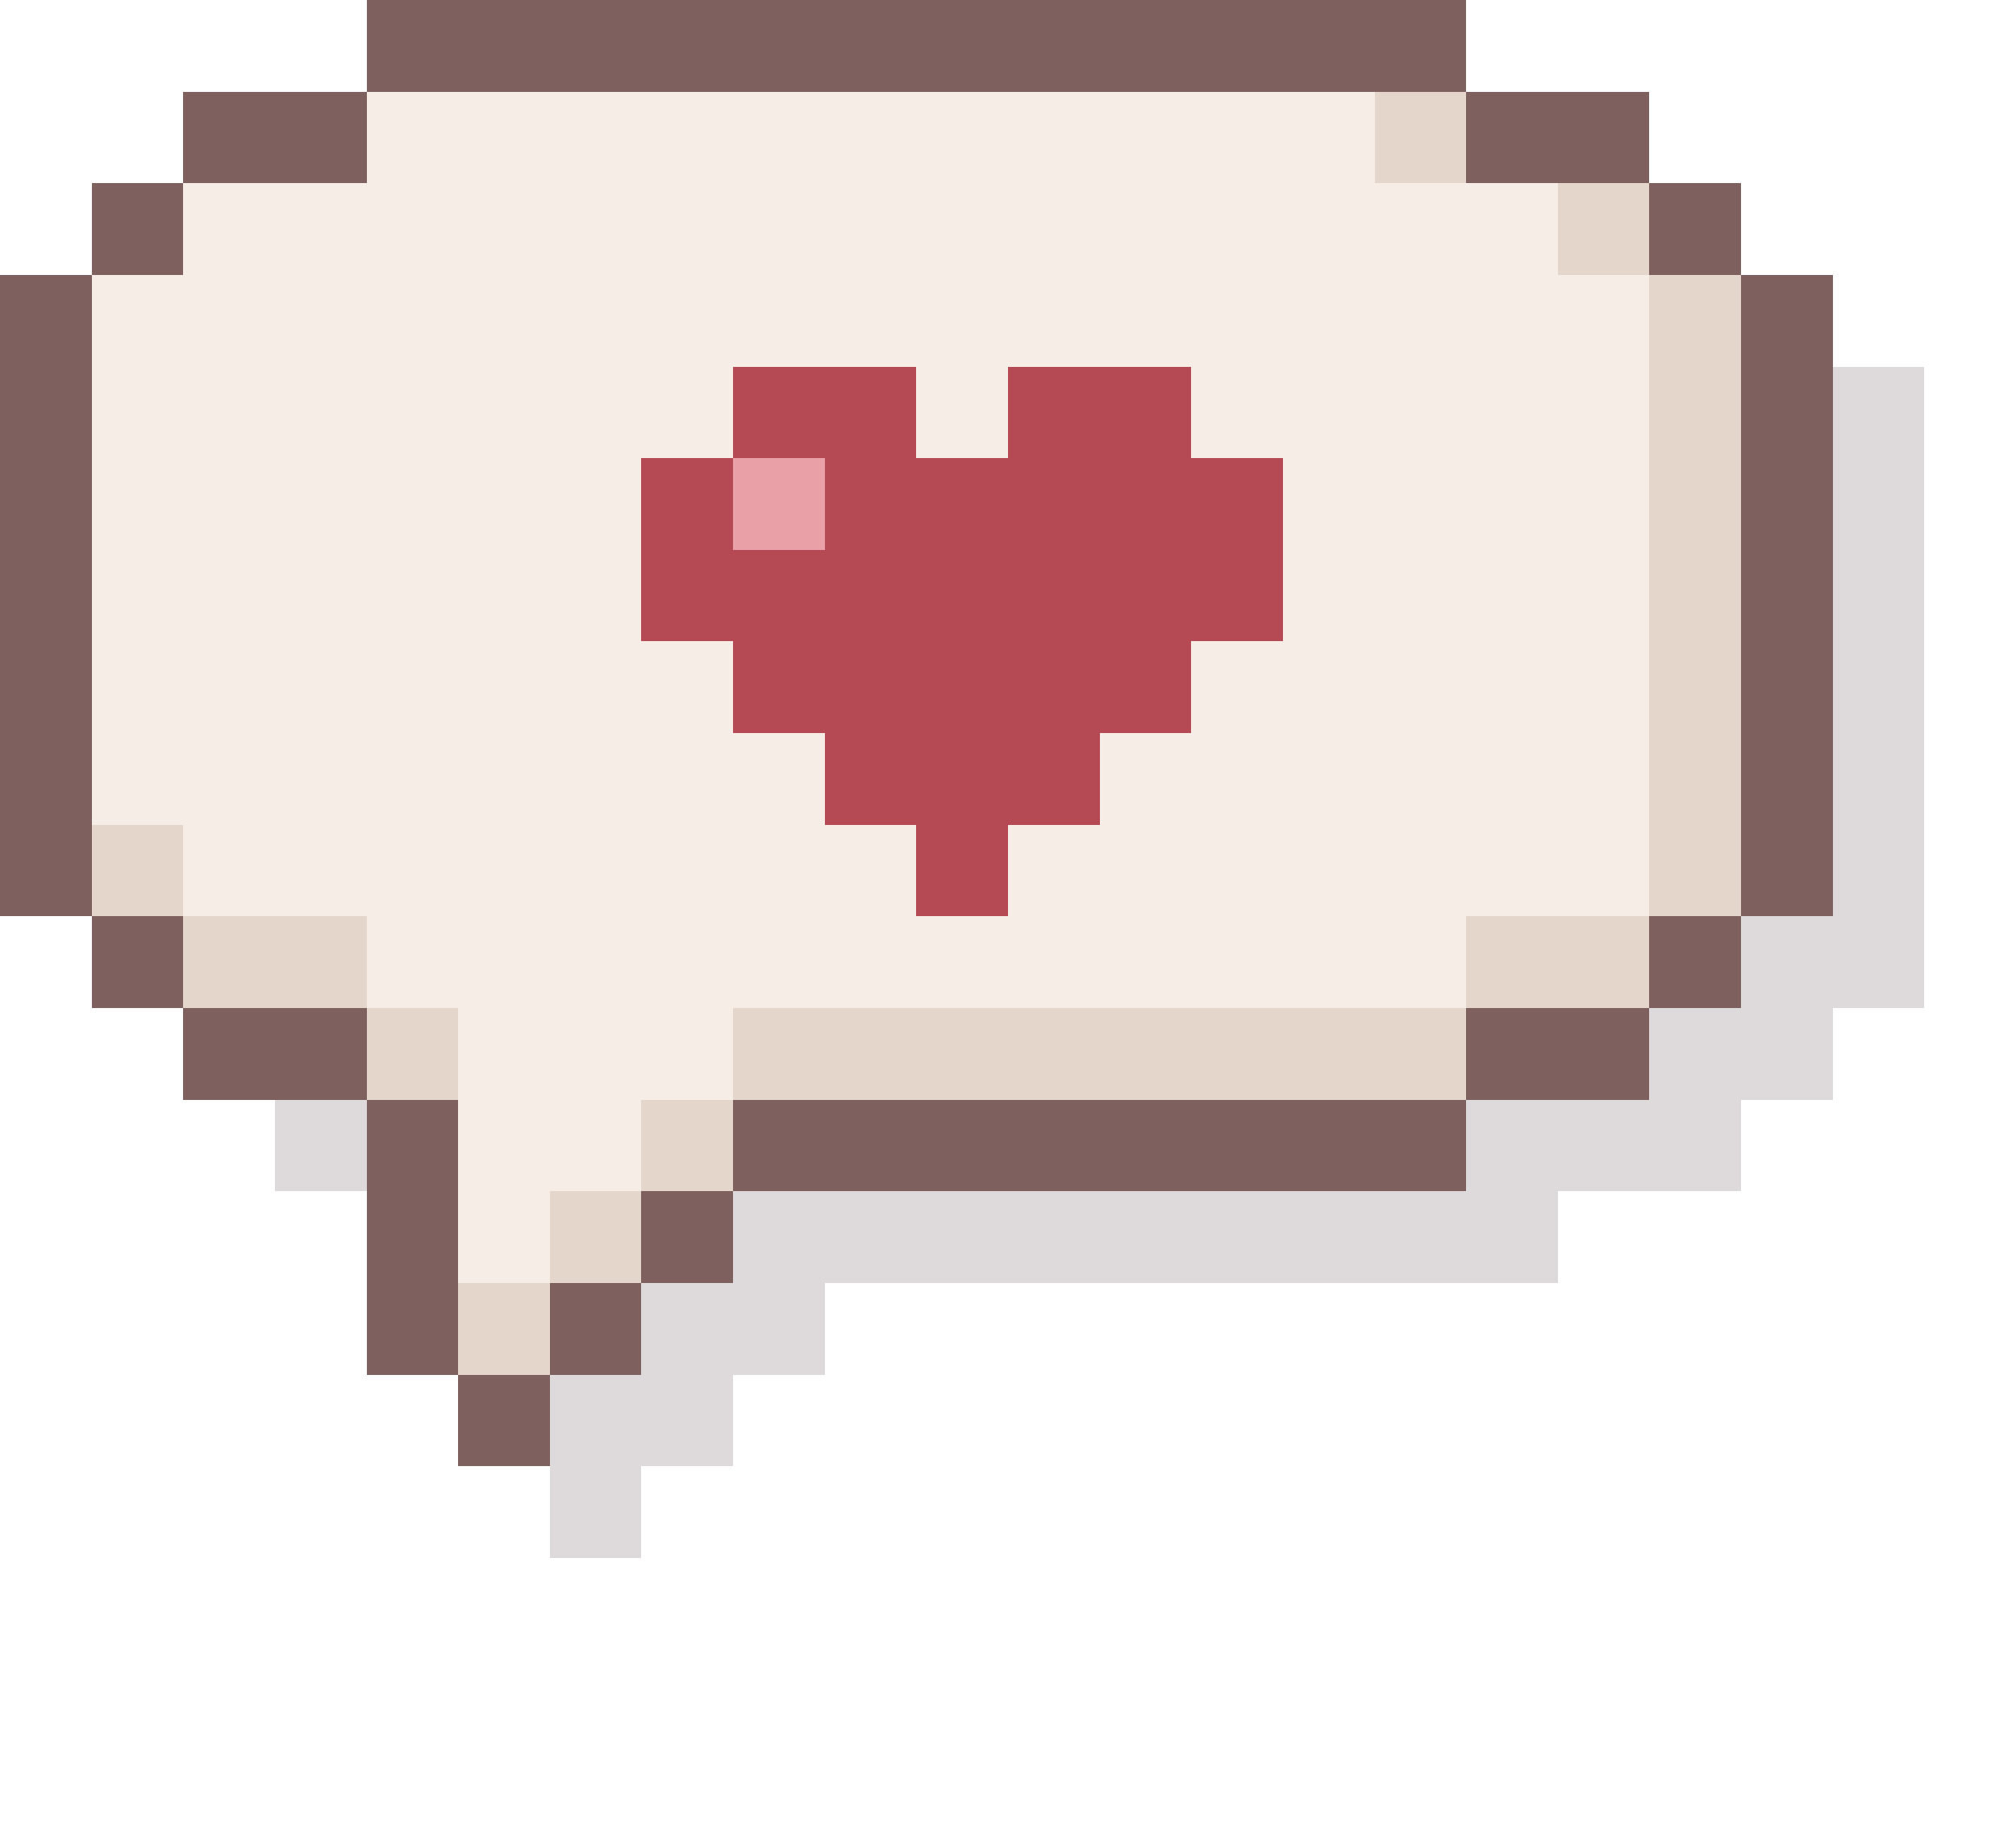
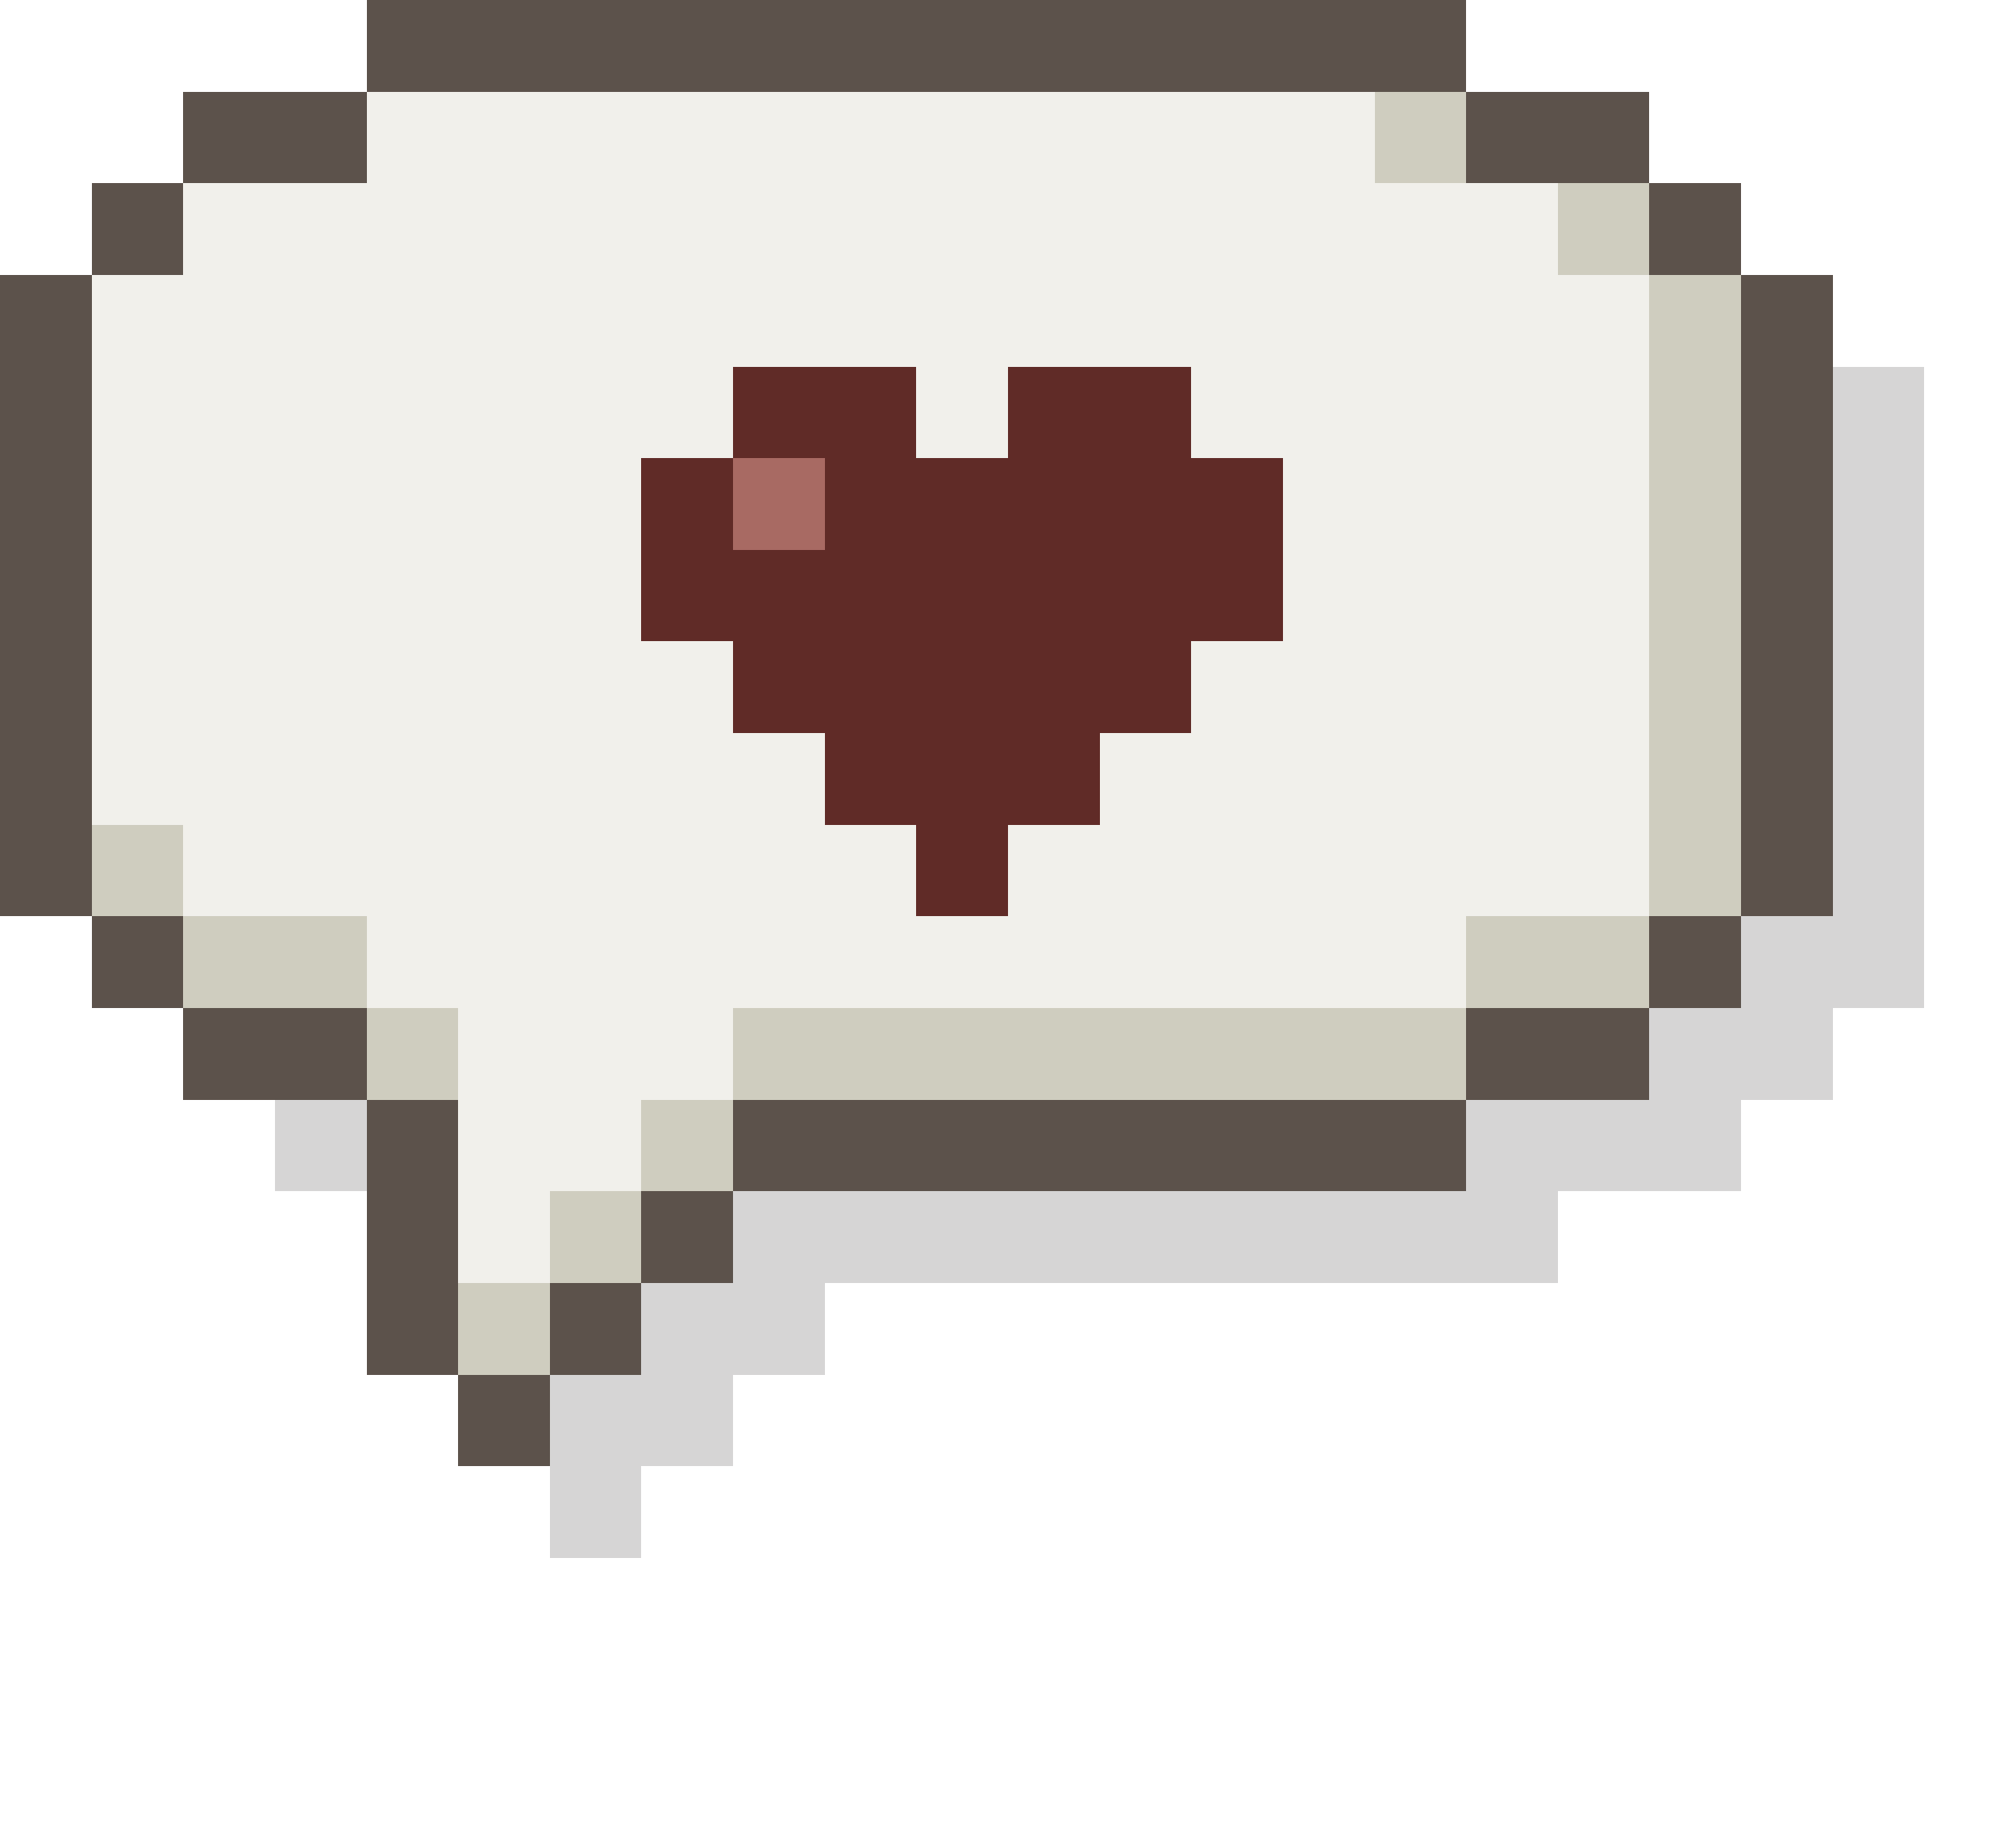
<svg xmlns="http://www.w3.org/2000/svg" viewBox="0 0 22 20" width="22" height="20" shape-rendering="crispEdges" role="img" aria-label="Mensaje">
-   <rect x="4" y="0" width="12" height="1" fill="#7E615F" />
-   <rect x="2" y="1" width="2" height="1" fill="#7E615F" />
-   <rect x="4" y="1" width="11" height="1" fill="#F6EEE6" />
-   <rect x="15" y="1" width="1" height="1" fill="#E4D6CA" />
-   <rect x="16" y="1" width="2" height="1" fill="#7E615F" />
-   <rect x="1" y="2" width="1" height="1" fill="#7E615F" />
-   <rect x="2" y="2" width="15" height="1" fill="#F6EEE6" />
-   <rect x="17" y="2" width="1" height="1" fill="#E4D6CA" />
-   <rect x="18" y="2" width="1" height="1" fill="#7E615F" />
-   <rect x="0" y="3" width="1" height="1" fill="#7E615F" />
-   <rect x="1" y="3" width="17" height="1" fill="#F6EEE6" />
-   <rect x="18" y="3" width="1" height="1" fill="#E4D6CA" />
-   <rect x="19" y="3" width="1" height="1" fill="#7E615F" />
-   <rect x="0" y="4" width="1" height="1" fill="#7E615F" />
-   <rect x="1" y="4" width="7" height="1" fill="#F6EEE6" />
-   <rect x="8" y="4" width="2" height="1" fill="#B54A55" />
-   <rect x="10" y="4" width="1" height="1" fill="#F6EEE6" />
-   <rect x="11" y="4" width="2" height="1" fill="#B54A55" />
-   <rect x="13" y="4" width="5" height="1" fill="#F6EEE6" />
-   <rect x="18" y="4" width="1" height="1" fill="#E4D6CA" />
-   <rect x="19" y="4" width="1" height="1" fill="#7E615F" />
-   <rect x="20" y="4" width="1" height="1" fill="rgba(73,48,54,.18)" />
-   <rect x="0" y="5" width="1" height="1" fill="#7E615F" />
-   <rect x="1" y="5" width="6" height="1" fill="#F6EEE6" />
-   <rect x="7" y="5" width="1" height="1" fill="#B54A55" />
-   <rect x="8" y="5" width="1" height="1" fill="#E9A0A6" />
-   <rect x="9" y="5" width="5" height="1" fill="#B54A55" />
-   <rect x="14" y="5" width="4" height="1" fill="#F6EEE6" />
-   <rect x="18" y="5" width="1" height="1" fill="#E4D6CA" />
-   <rect x="19" y="5" width="1" height="1" fill="#7E615F" />
-   <rect x="20" y="5" width="1" height="1" fill="rgba(73,48,54,.18)" />
-   <rect x="0" y="6" width="1" height="1" fill="#7E615F" />
-   <rect x="1" y="6" width="6" height="1" fill="#F6EEE6" />
-   <rect x="7" y="6" width="7" height="1" fill="#B54A55" />
-   <rect x="14" y="6" width="4" height="1" fill="#F6EEE6" />
-   <rect x="18" y="6" width="1" height="1" fill="#E4D6CA" />
-   <rect x="19" y="6" width="1" height="1" fill="#7E615F" />
-   <rect x="20" y="6" width="1" height="1" fill="rgba(73,48,54,.18)" />
-   <rect x="0" y="7" width="1" height="1" fill="#7E615F" />
-   <rect x="1" y="7" width="7" height="1" fill="#F6EEE6" />
-   <rect x="8" y="7" width="5" height="1" fill="#B54A55" />
-   <rect x="13" y="7" width="5" height="1" fill="#F6EEE6" />
-   <rect x="18" y="7" width="1" height="1" fill="#E4D6CA" />
-   <rect x="19" y="7" width="1" height="1" fill="#7E615F" />
-   <rect x="20" y="7" width="1" height="1" fill="rgba(73,48,54,.18)" />
-   <rect x="0" y="8" width="1" height="1" fill="#7E615F" />
-   <rect x="1" y="8" width="8" height="1" fill="#F6EEE6" />
-   <rect x="9" y="8" width="3" height="1" fill="#B54A55" />
-   <rect x="12" y="8" width="6" height="1" fill="#F6EEE6" />
-   <rect x="18" y="8" width="1" height="1" fill="#E4D6CA" />
-   <rect x="19" y="8" width="1" height="1" fill="#7E615F" />
-   <rect x="20" y="8" width="1" height="1" fill="rgba(73,48,54,.18)" />
-   <rect x="0" y="9" width="1" height="1" fill="#7E615F" />
-   <rect x="1" y="9" width="1" height="1" fill="#E4D6CA" />
-   <rect x="2" y="9" width="8" height="1" fill="#F6EEE6" />
-   <rect x="10" y="9" width="1" height="1" fill="#B54A55" />
-   <rect x="11" y="9" width="7" height="1" fill="#F6EEE6" />
-   <rect x="18" y="9" width="1" height="1" fill="#E4D6CA" />
-   <rect x="19" y="9" width="1" height="1" fill="#7E615F" />
-   <rect x="20" y="9" width="1" height="1" fill="rgba(73,48,54,.18)" />
-   <rect x="1" y="10" width="1" height="1" fill="#7E615F" />
-   <rect x="2" y="10" width="2" height="1" fill="#E4D6CA" />
-   <rect x="4" y="10" width="12" height="1" fill="#F6EEE6" />
-   <rect x="16" y="10" width="2" height="1" fill="#E4D6CA" />
-   <rect x="18" y="10" width="1" height="1" fill="#7E615F" />
-   <rect x="19" y="10" width="2" height="1" fill="rgba(73,48,54,.18)" />
-   <rect x="2" y="11" width="2" height="1" fill="#7E615F" />
-   <rect x="4" y="11" width="1" height="1" fill="#E4D6CA" />
-   <rect x="5" y="11" width="3" height="1" fill="#F6EEE6" />
-   <rect x="8" y="11" width="8" height="1" fill="#E4D6CA" />
-   <rect x="16" y="11" width="2" height="1" fill="#7E615F" />
-   <rect x="18" y="11" width="2" height="1" fill="rgba(73,48,54,.18)" />
-   <rect x="3" y="12" width="1" height="1" fill="rgba(73,48,54,.18)" />
-   <rect x="4" y="12" width="1" height="1" fill="#7E615F" />
-   <rect x="5" y="12" width="2" height="1" fill="#F6EEE6" />
-   <rect x="7" y="12" width="1" height="1" fill="#E4D6CA" />
-   <rect x="8" y="12" width="8" height="1" fill="#7E615F" />
-   <rect x="16" y="12" width="3" height="1" fill="rgba(73,48,54,.18)" />
-   <rect x="4" y="13" width="1" height="1" fill="#7E615F" />
-   <rect x="5" y="13" width="1" height="1" fill="#F6EEE6" />
-   <rect x="6" y="13" width="1" height="1" fill="#E4D6CA" />
-   <rect x="7" y="13" width="1" height="1" fill="#7E615F" />
-   <rect x="8" y="13" width="9" height="1" fill="rgba(73,48,54,.18)" />
-   <rect x="4" y="14" width="1" height="1" fill="#7E615F" />
-   <rect x="5" y="14" width="1" height="1" fill="#E4D6CA" />
-   <rect x="6" y="14" width="1" height="1" fill="#7E615F" />
-   <rect x="7" y="14" width="2" height="1" fill="rgba(73,48,54,.18)" />
-   <rect x="5" y="15" width="1" height="1" fill="#7E615F" />
-   <rect x="6" y="15" width="2" height="1" fill="rgba(73,48,54,.18)" />
-   <rect x="6" y="16" width="1" height="1" fill="rgba(73,48,54,.18)" />
+   <rect x="4" y="0" width="12" height="1" fill="#5C524B" />
+   <rect x="2" y="1" width="2" height="1" fill="#5C524B" />
+   <rect x="4" y="1" width="11" height="1" fill="#F1F0EB" />
+   <rect x="15" y="1" width="1" height="1" fill="#CFCDBF" />
+   <rect x="16" y="1" width="2" height="1" fill="#5C524B" />
+   <rect x="1" y="2" width="1" height="1" fill="#5C524B" />
+   <rect x="2" y="2" width="15" height="1" fill="#F1F0EB" />
+   <rect x="17" y="2" width="1" height="1" fill="#CFCDBF" />
+   <rect x="18" y="2" width="1" height="1" fill="#5C524B" />
+   <rect x="0" y="3" width="1" height="1" fill="#5C524B" />
+   <rect x="1" y="3" width="17" height="1" fill="#F1F0EB" />
+   <rect x="18" y="3" width="1" height="1" fill="#CFCDBF" />
+   <rect x="19" y="3" width="1" height="1" fill="#5C524B" />
+   <rect x="0" y="4" width="1" height="1" fill="#5C524B" />
+   <rect x="1" y="4" width="7" height="1" fill="#F1F0EB" />
+   <rect x="8" y="4" width="2" height="1" fill="#602B27" />
+   <rect x="10" y="4" width="1" height="1" fill="#F1F0EB" />
+   <rect x="11" y="4" width="2" height="1" fill="#602B27" />
+   <rect x="13" y="4" width="5" height="1" fill="#F1F0EB" />
+   <rect x="18" y="4" width="1" height="1" fill="#CFCDBF" />
+   <rect x="19" y="4" width="1" height="1" fill="#5C524B" />
+   <rect x="20" y="4" width="1" height="1" fill="rgba(33,26,24,.18)" />
+   <rect x="0" y="5" width="1" height="1" fill="#5C524B" />
+   <rect x="1" y="5" width="6" height="1" fill="#F1F0EB" />
+   <rect x="7" y="5" width="1" height="1" fill="#602B27" />
+   <rect x="8" y="5" width="1" height="1" fill="#A86A63" />
+   <rect x="9" y="5" width="5" height="1" fill="#602B27" />
+   <rect x="14" y="5" width="4" height="1" fill="#F1F0EB" />
+   <rect x="18" y="5" width="1" height="1" fill="#CFCDBF" />
+   <rect x="19" y="5" width="1" height="1" fill="#5C524B" />
+   <rect x="20" y="5" width="1" height="1" fill="rgba(33,26,24,.18)" />
+   <rect x="0" y="6" width="1" height="1" fill="#5C524B" />
+   <rect x="1" y="6" width="6" height="1" fill="#F1F0EB" />
+   <rect x="7" y="6" width="7" height="1" fill="#602B27" />
+   <rect x="14" y="6" width="4" height="1" fill="#F1F0EB" />
+   <rect x="18" y="6" width="1" height="1" fill="#CFCDBF" />
+   <rect x="19" y="6" width="1" height="1" fill="#5C524B" />
+   <rect x="20" y="6" width="1" height="1" fill="rgba(33,26,24,.18)" />
+   <rect x="0" y="7" width="1" height="1" fill="#5C524B" />
+   <rect x="1" y="7" width="7" height="1" fill="#F1F0EB" />
+   <rect x="8" y="7" width="5" height="1" fill="#602B27" />
+   <rect x="13" y="7" width="5" height="1" fill="#F1F0EB" />
+   <rect x="18" y="7" width="1" height="1" fill="#CFCDBF" />
+   <rect x="19" y="7" width="1" height="1" fill="#5C524B" />
+   <rect x="20" y="7" width="1" height="1" fill="rgba(33,26,24,.18)" />
+   <rect x="0" y="8" width="1" height="1" fill="#5C524B" />
+   <rect x="1" y="8" width="8" height="1" fill="#F1F0EB" />
+   <rect x="9" y="8" width="3" height="1" fill="#602B27" />
+   <rect x="12" y="8" width="6" height="1" fill="#F1F0EB" />
+   <rect x="18" y="8" width="1" height="1" fill="#CFCDBF" />
+   <rect x="19" y="8" width="1" height="1" fill="#5C524B" />
+   <rect x="20" y="8" width="1" height="1" fill="rgba(33,26,24,.18)" />
+   <rect x="0" y="9" width="1" height="1" fill="#5C524B" />
+   <rect x="1" y="9" width="1" height="1" fill="#CFCDBF" />
+   <rect x="2" y="9" width="8" height="1" fill="#F1F0EB" />
+   <rect x="10" y="9" width="1" height="1" fill="#602B27" />
+   <rect x="11" y="9" width="7" height="1" fill="#F1F0EB" />
+   <rect x="18" y="9" width="1" height="1" fill="#CFCDBF" />
+   <rect x="19" y="9" width="1" height="1" fill="#5C524B" />
+   <rect x="20" y="9" width="1" height="1" fill="rgba(33,26,24,.18)" />
+   <rect x="1" y="10" width="1" height="1" fill="#5C524B" />
+   <rect x="2" y="10" width="2" height="1" fill="#CFCDBF" />
+   <rect x="4" y="10" width="12" height="1" fill="#F1F0EB" />
+   <rect x="16" y="10" width="2" height="1" fill="#CFCDBF" />
+   <rect x="18" y="10" width="1" height="1" fill="#5C524B" />
+   <rect x="19" y="10" width="2" height="1" fill="rgba(33,26,24,.18)" />
+   <rect x="2" y="11" width="2" height="1" fill="#5C524B" />
+   <rect x="4" y="11" width="1" height="1" fill="#CFCDBF" />
+   <rect x="5" y="11" width="3" height="1" fill="#F1F0EB" />
+   <rect x="8" y="11" width="8" height="1" fill="#CFCDBF" />
+   <rect x="16" y="11" width="2" height="1" fill="#5C524B" />
+   <rect x="18" y="11" width="2" height="1" fill="rgba(33,26,24,.18)" />
+   <rect x="3" y="12" width="1" height="1" fill="rgba(33,26,24,.18)" />
+   <rect x="4" y="12" width="1" height="1" fill="#5C524B" />
+   <rect x="5" y="12" width="2" height="1" fill="#F1F0EB" />
+   <rect x="7" y="12" width="1" height="1" fill="#CFCDBF" />
+   <rect x="8" y="12" width="8" height="1" fill="#5C524B" />
+   <rect x="16" y="12" width="3" height="1" fill="rgba(33,26,24,.18)" />
+   <rect x="4" y="13" width="1" height="1" fill="#5C524B" />
+   <rect x="5" y="13" width="1" height="1" fill="#F1F0EB" />
+   <rect x="6" y="13" width="1" height="1" fill="#CFCDBF" />
+   <rect x="7" y="13" width="1" height="1" fill="#5C524B" />
+   <rect x="8" y="13" width="9" height="1" fill="rgba(33,26,24,.18)" />
+   <rect x="4" y="14" width="1" height="1" fill="#5C524B" />
+   <rect x="5" y="14" width="1" height="1" fill="#CFCDBF" />
+   <rect x="6" y="14" width="1" height="1" fill="#5C524B" />
+   <rect x="7" y="14" width="2" height="1" fill="rgba(33,26,24,.18)" />
+   <rect x="5" y="15" width="1" height="1" fill="#5C524B" />
+   <rect x="6" y="15" width="2" height="1" fill="rgba(33,26,24,.18)" />
+   <rect x="6" y="16" width="1" height="1" fill="rgba(33,26,24,.18)" />
</svg>
